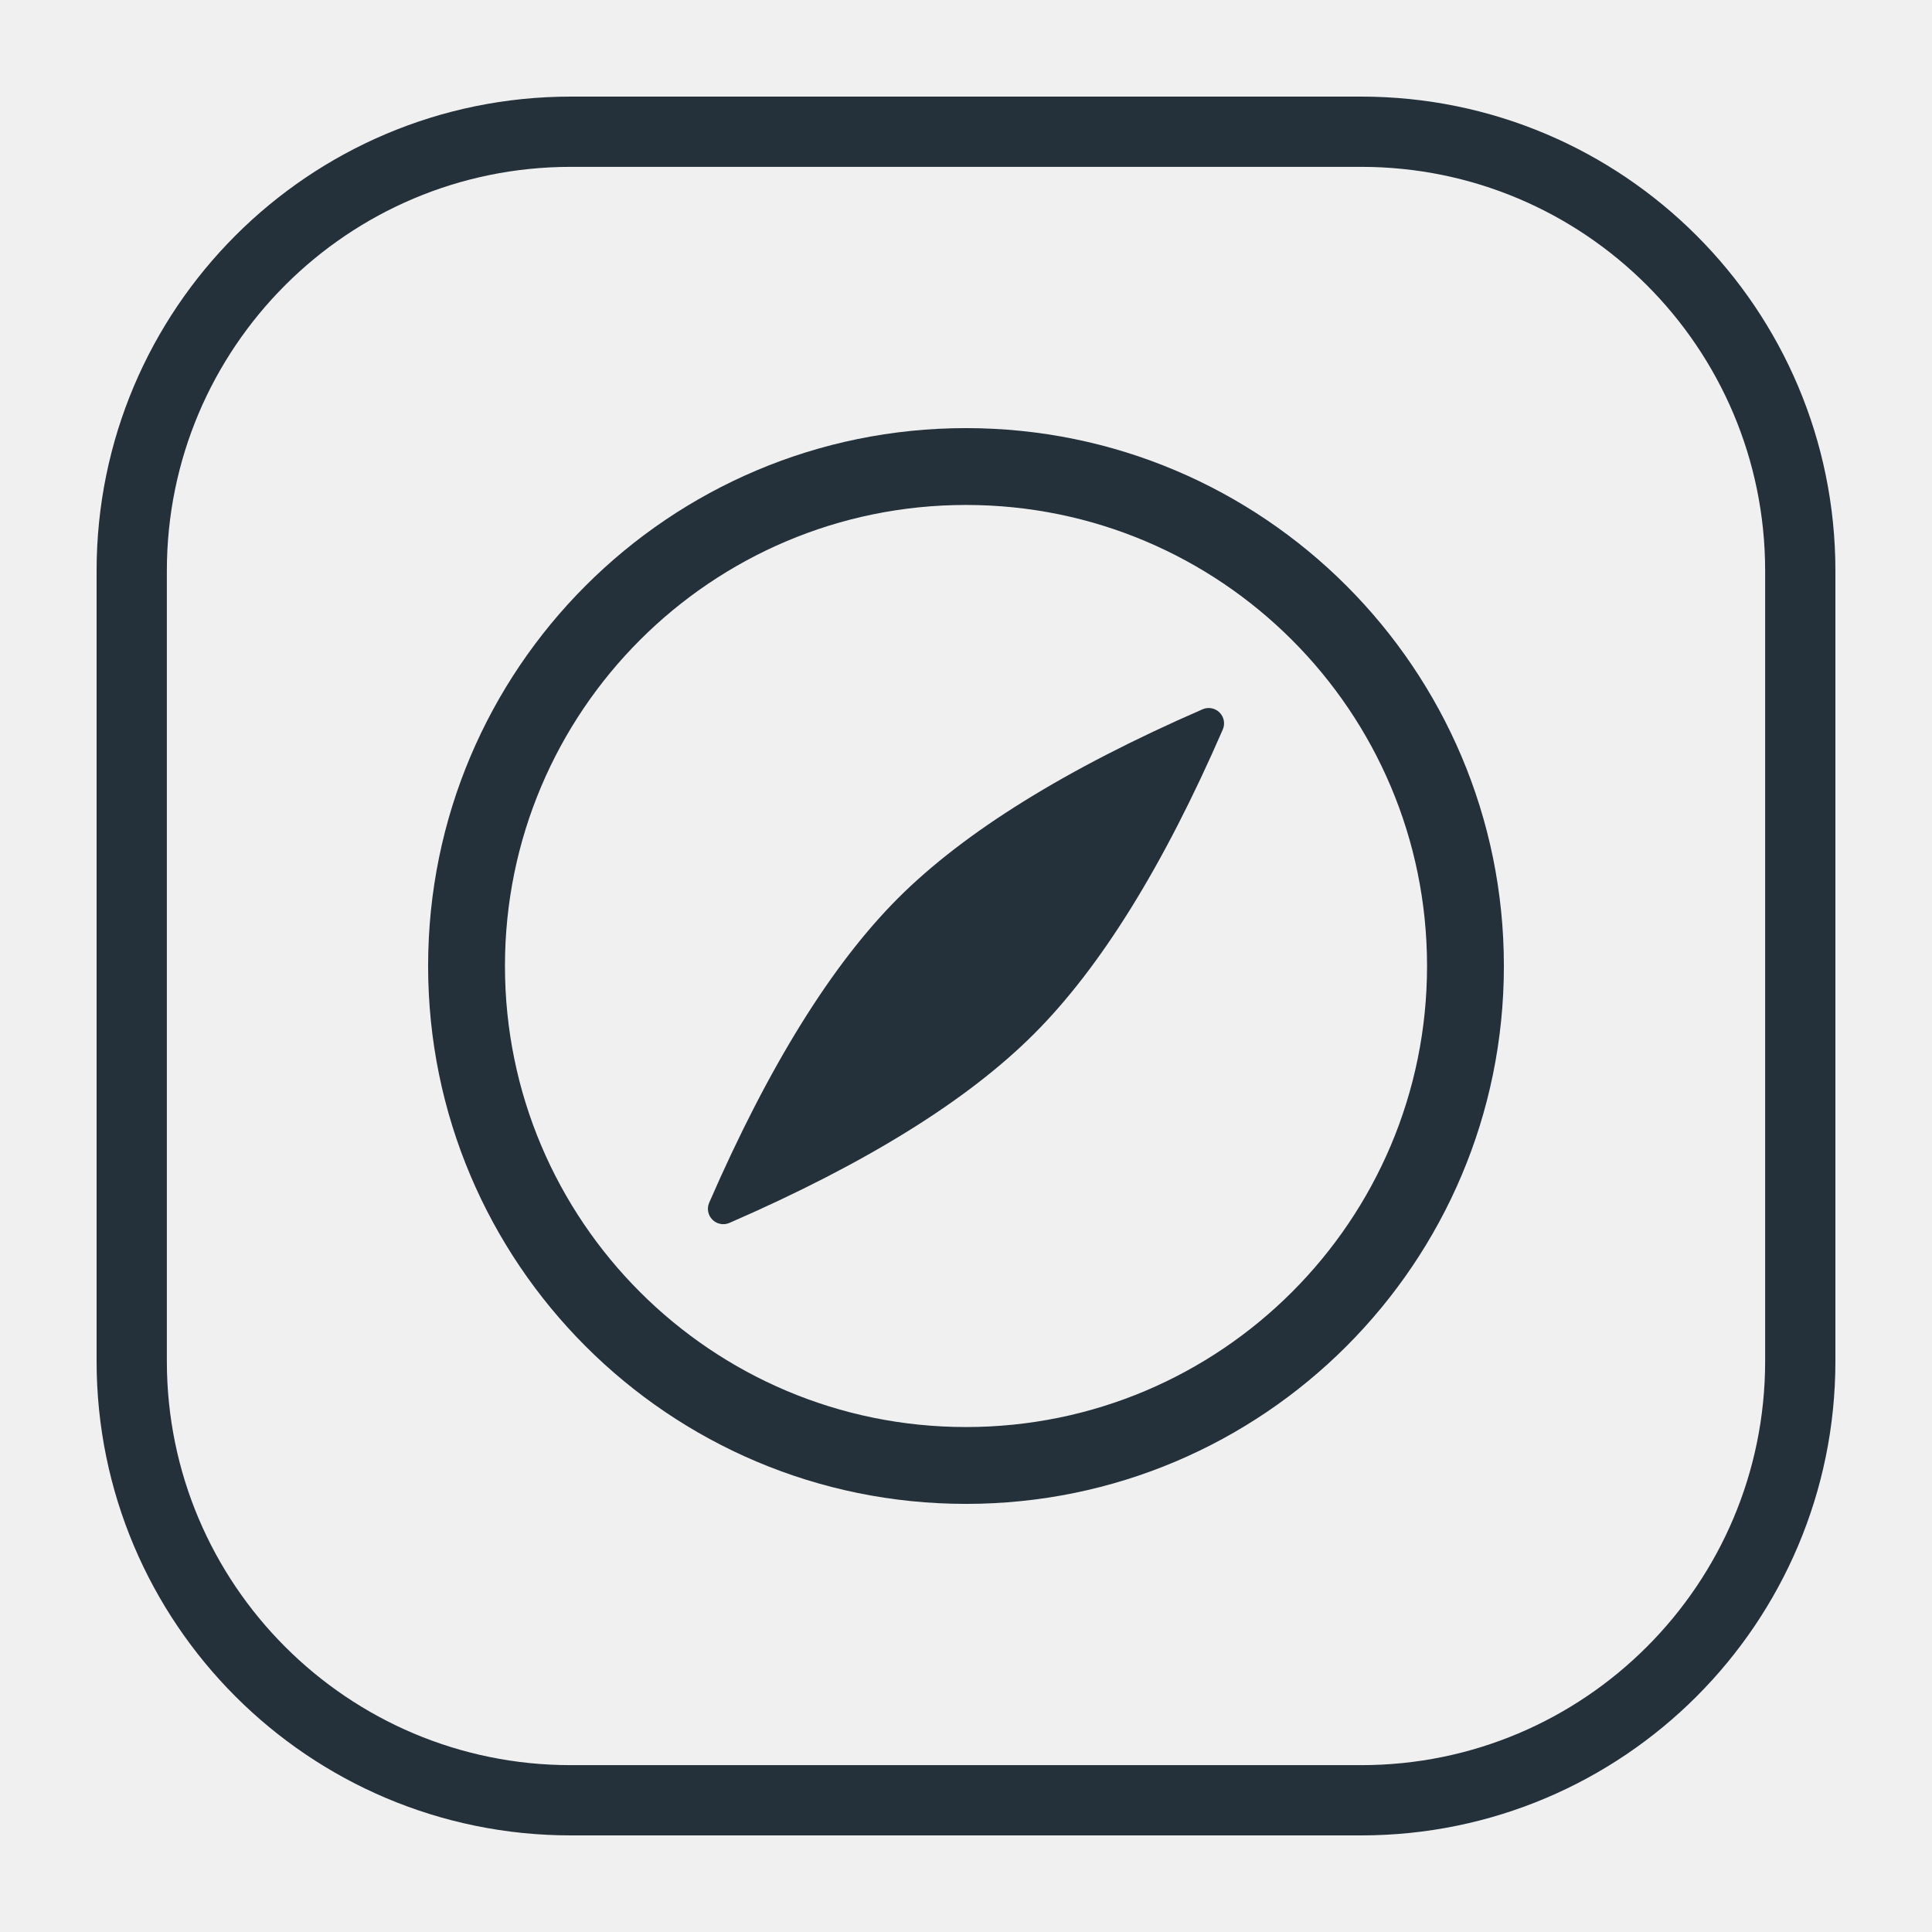
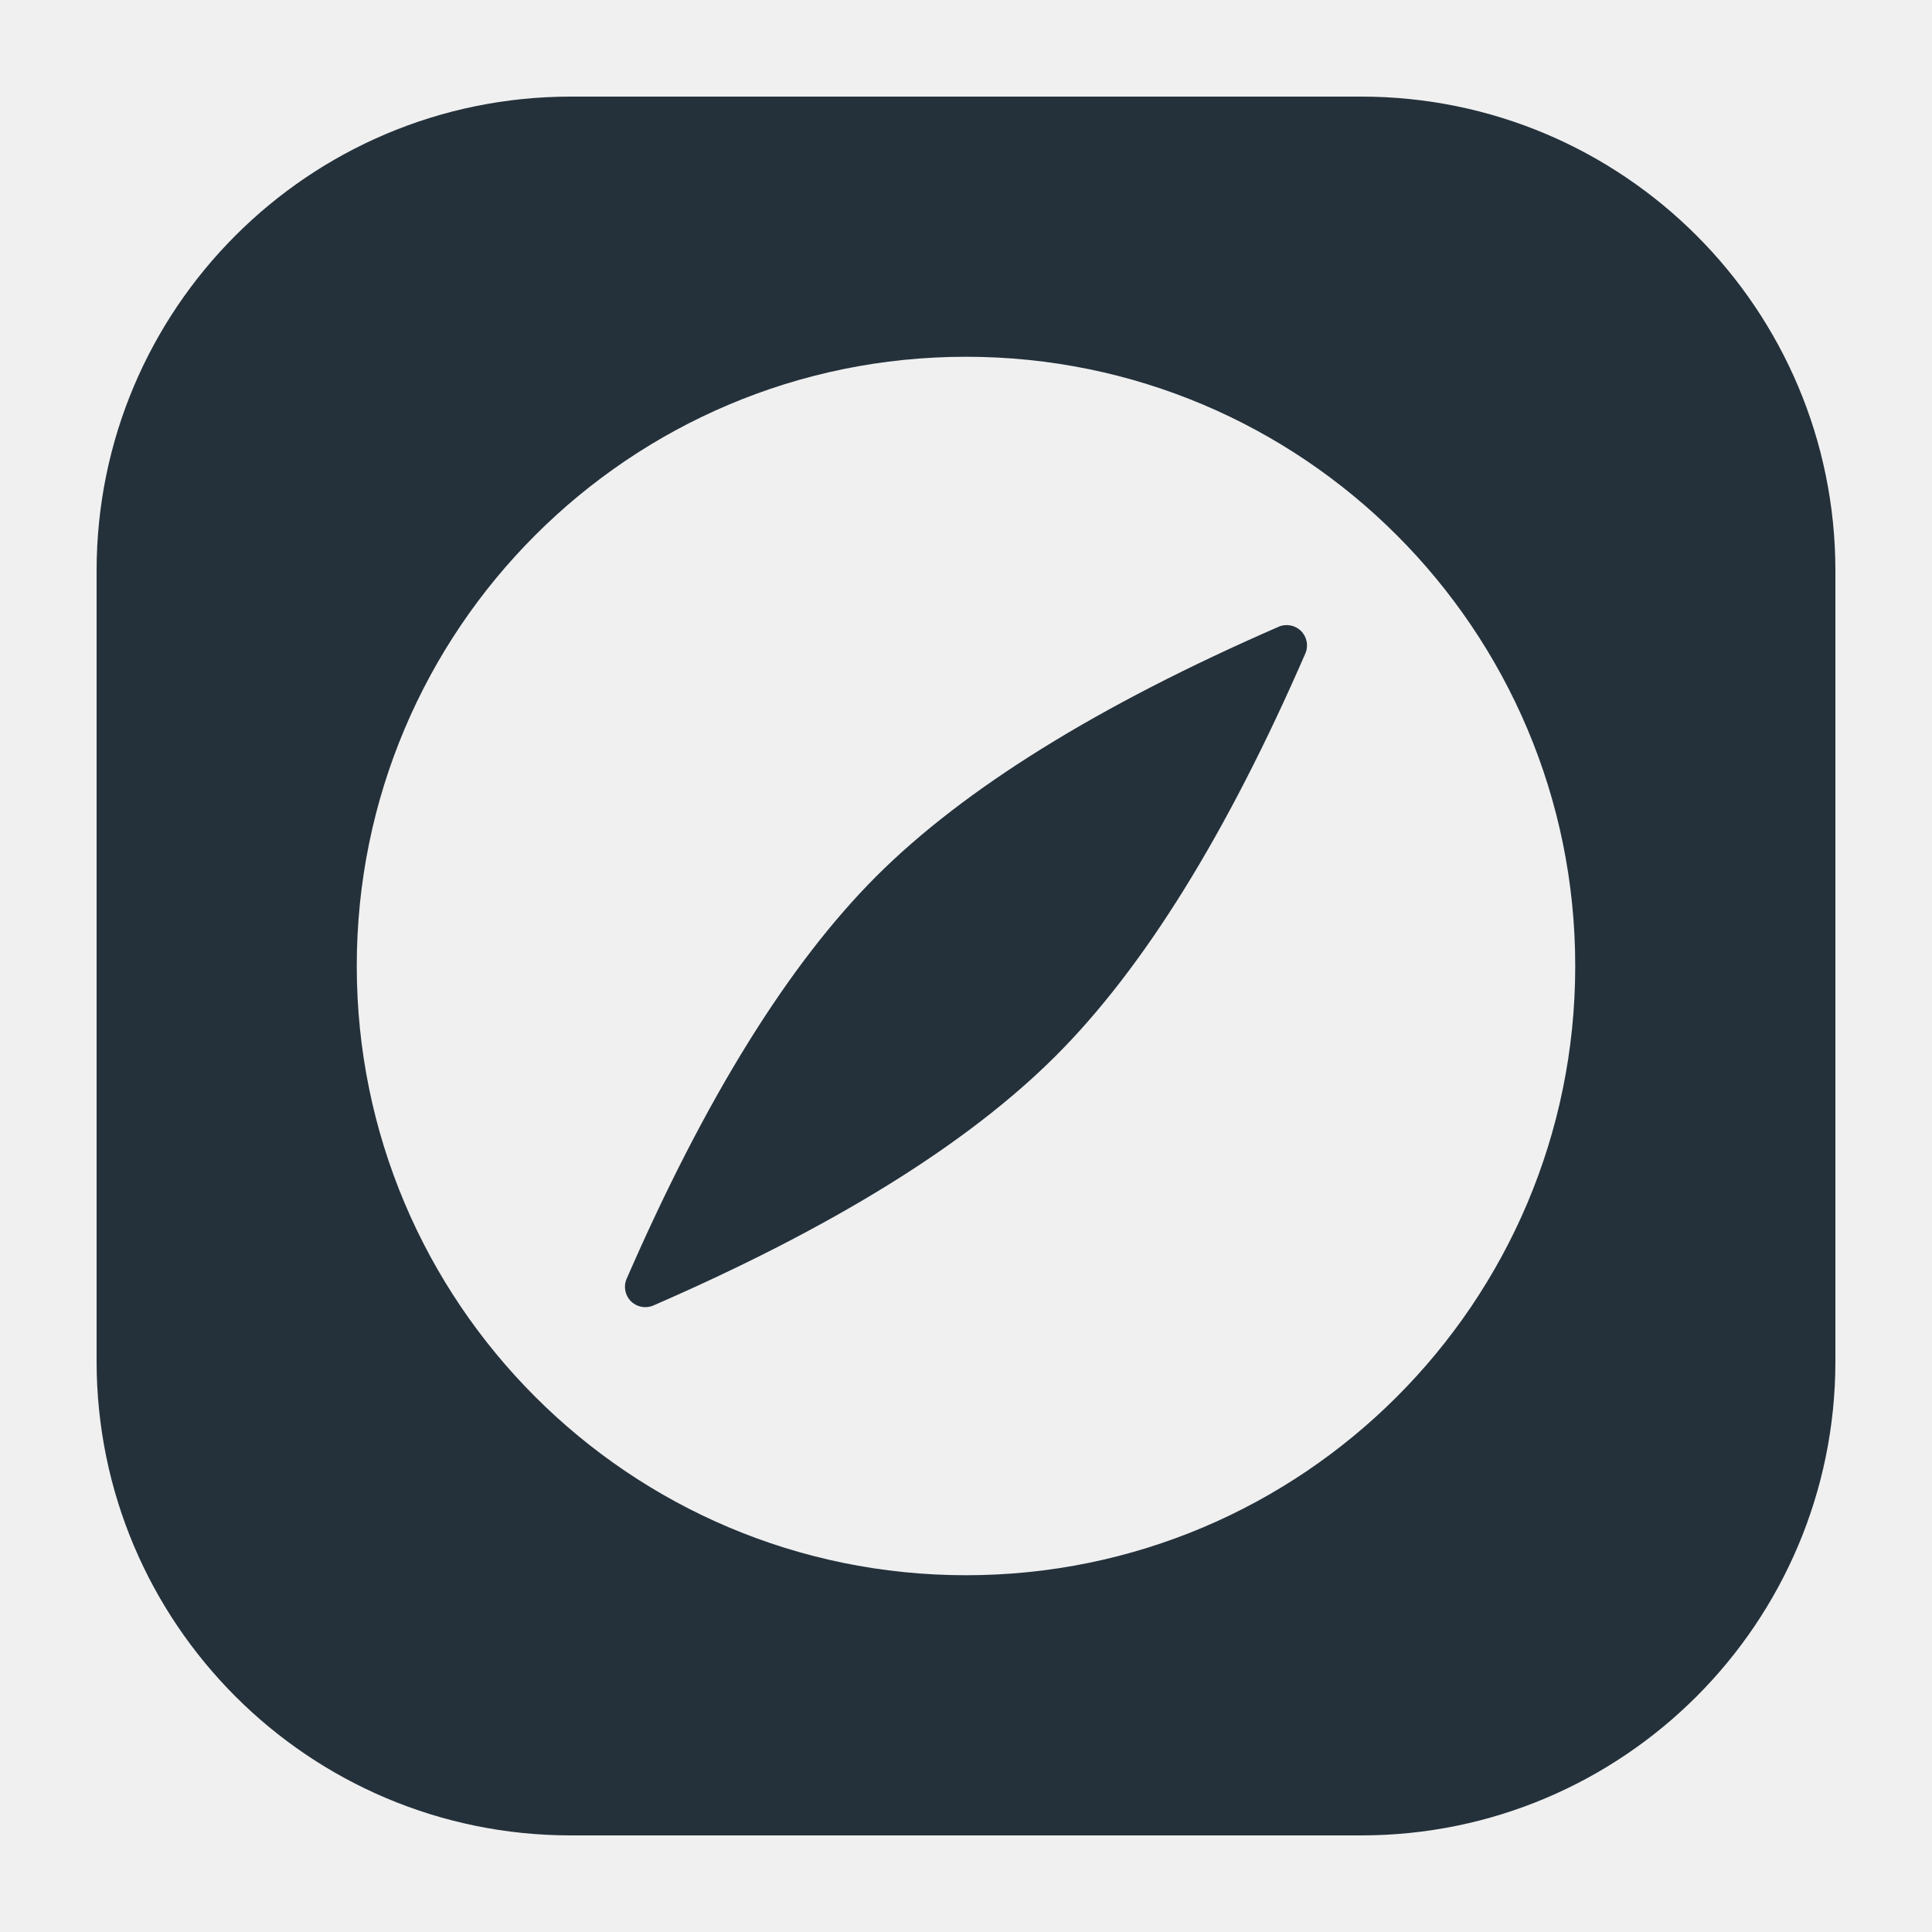
<svg xmlns="http://www.w3.org/2000/svg" width="44" height="44" viewBox="0 0 44 44" color="#24313B">
+   <defs>
+     <mask id="compass-field" maskUnits="userSpaceOnUse" x="0" y="0" width="44" height="44">
+       <rect x="3" y="3" width="38" height="38" rx="10" fill="white" />
+       <circle cx="22" cy="22" r="16" fill="black" />
+     </mask>
+   </defs>
+   <rect x="3" y="3" width="38" height="38" rx="10" fill="currentColor" mask="url(#compass-field)" />
  <rect x="3" y="3" width="38" height="38" rx="10" fill="none" stroke="currentColor" stroke-width="1.6" />
-   <g fill="currentColor" transform="translate(8 8) scale(.02734375)">
+   <g fill="currentColor" transform="translate(3.5 3.5) scale(.03613281)">
    <path d="M512 896a384 384 0 1 0 0-768 384 384 0 0 0 0 768zm0 64a448 448 0 1 1 0-896 448 448 0 0 1 0 896z" />
    <path d="M725.888 315.008C676.48 428.672 624 513.28 568.576 568.64c-55.424 55.424-139.968 107.904-253.568 157.312a12.8 12.8 0 0 1-16.896-16.832c49.536-113.728 102.016-198.272 157.312-253.632 55.36-55.296 139.904-107.776 253.632-157.312a12.8 12.8 0 0 1 16.832 16.832z" />
  </g>
</svg>
